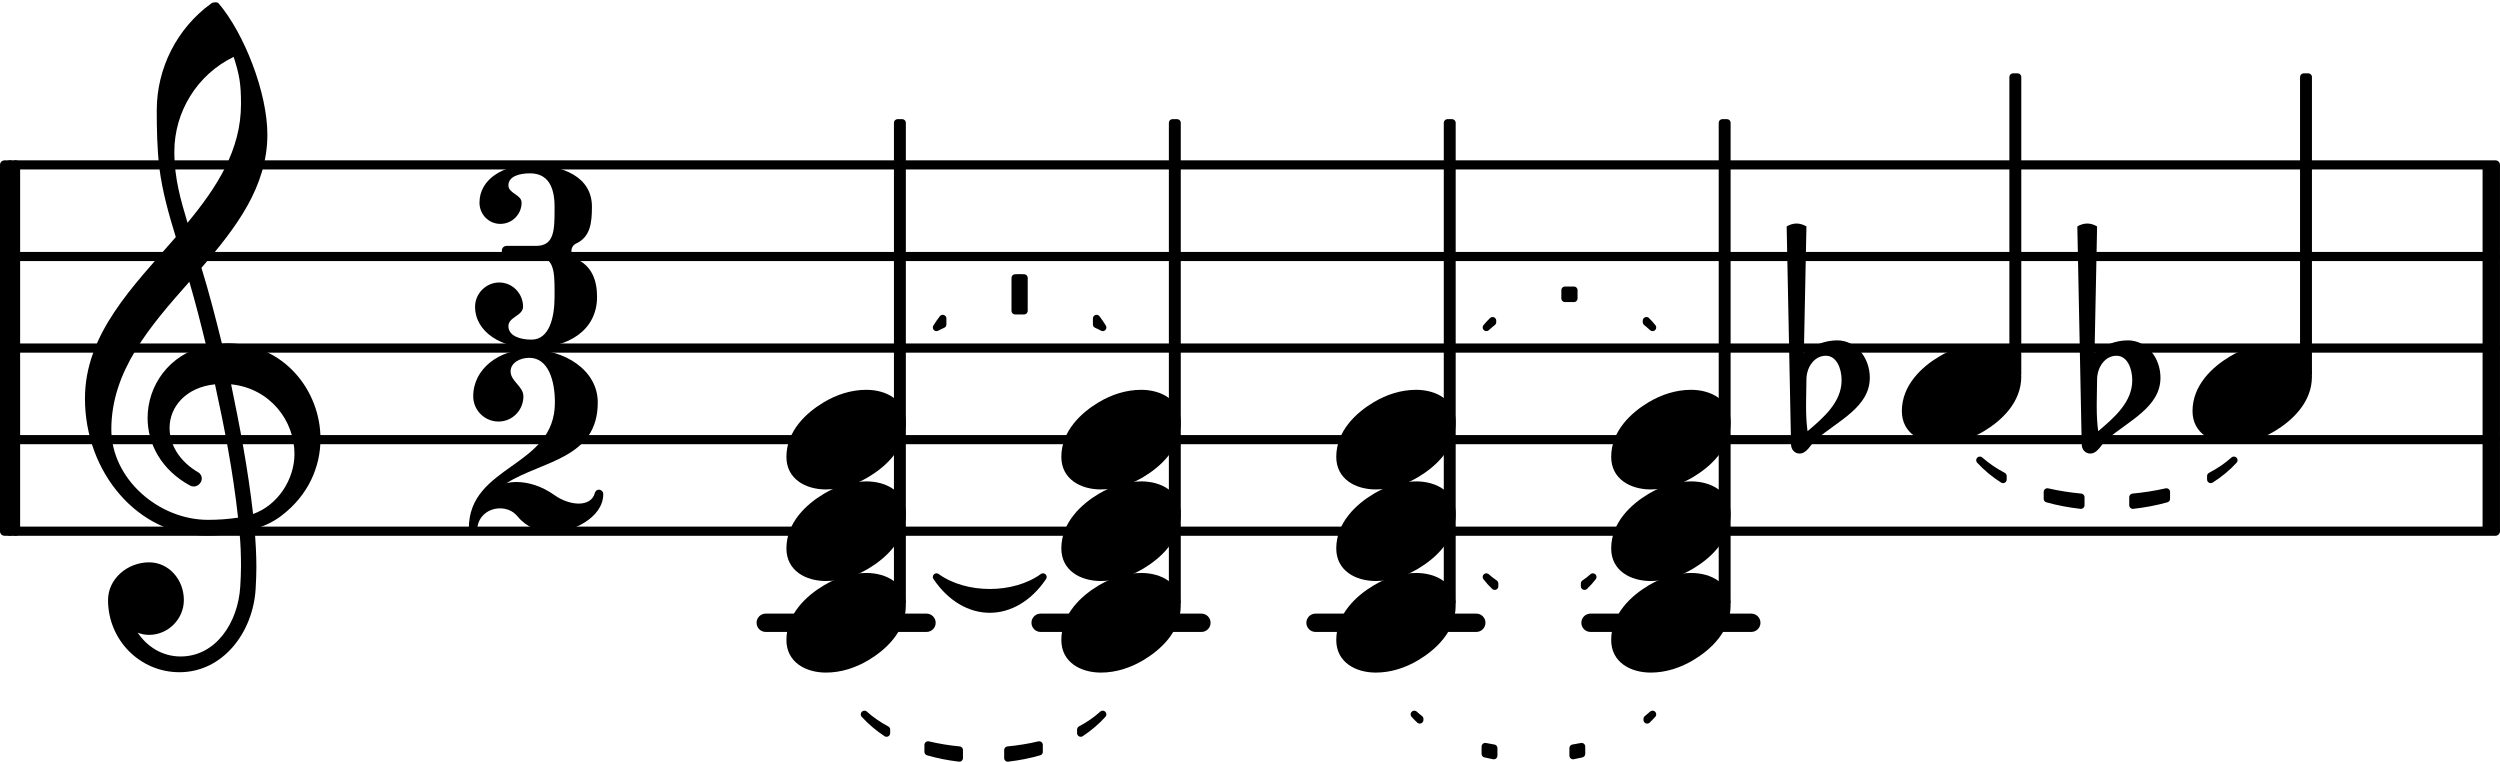
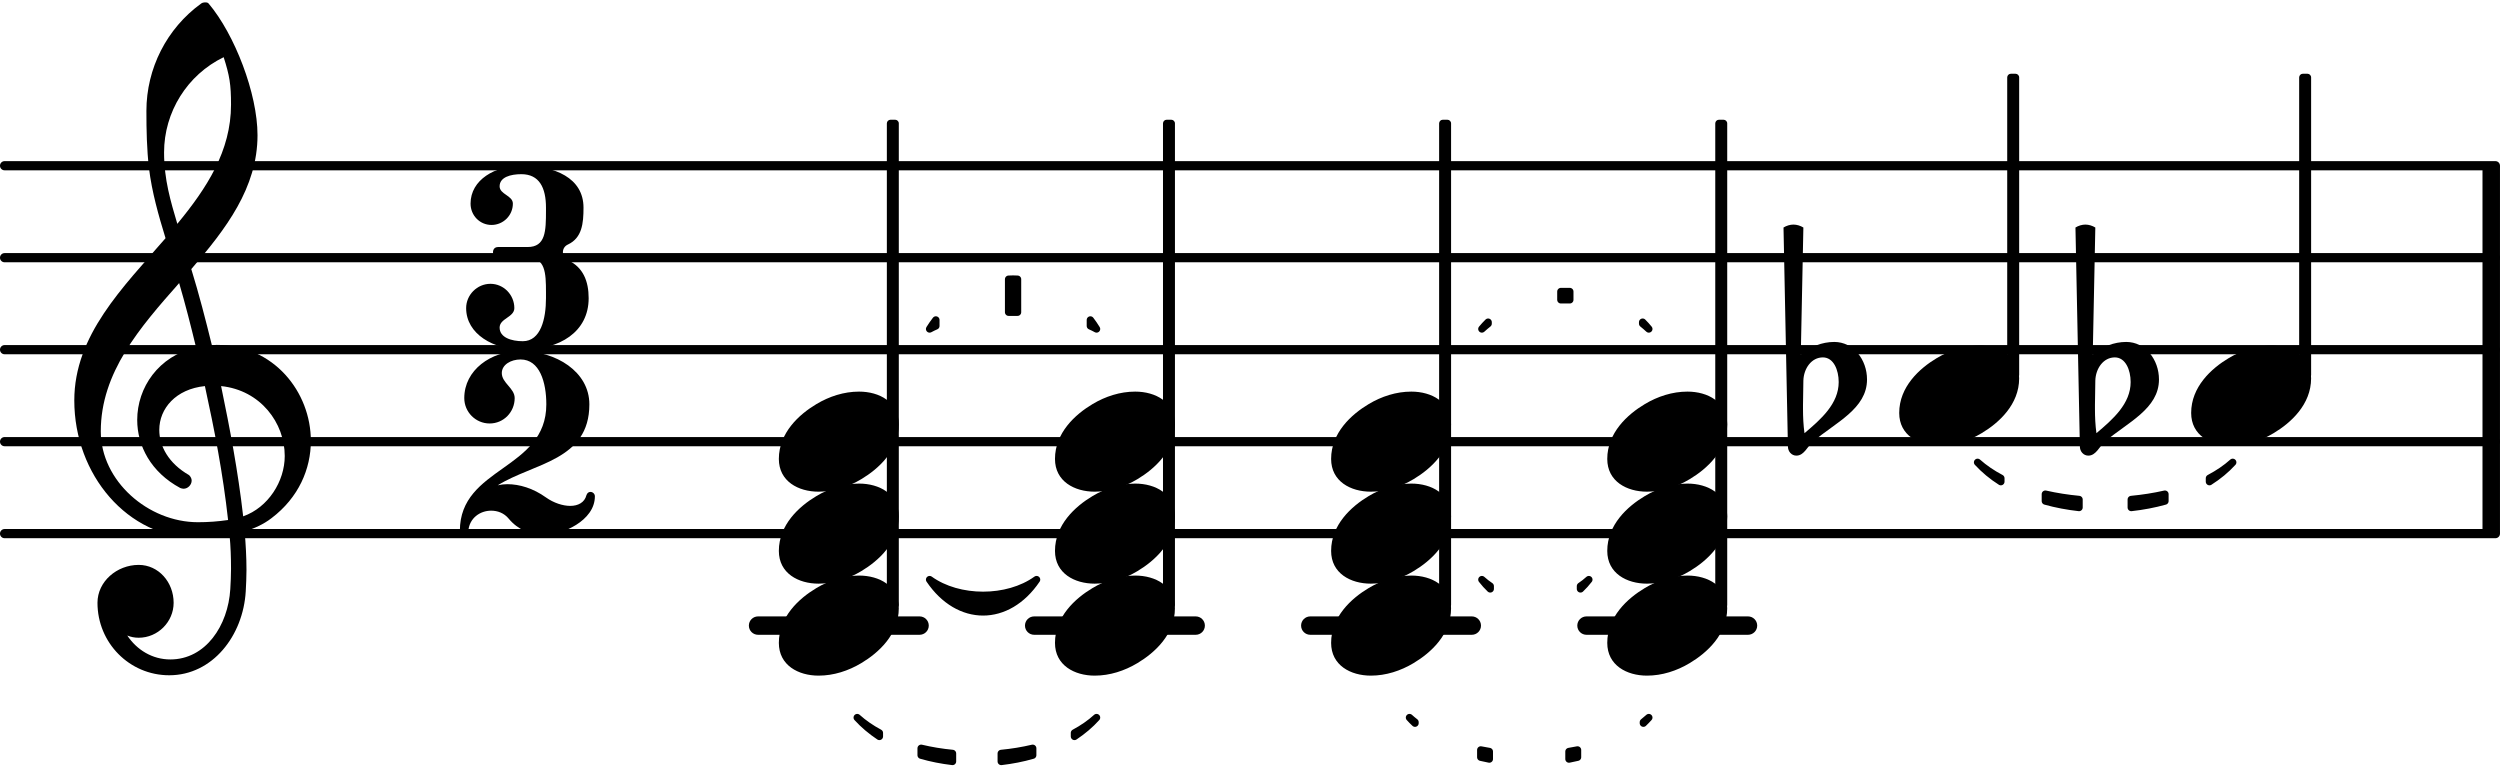
- <svg xmlns="http://www.w3.org/2000/svg" version="1.2" width="47.98mm" height="14.62mm" viewBox="8.416 -0.024 27.301 8.317">
+ <svg xmlns="http://www.w3.org/2000/svg" version="1.2" width="47.76mm" height="14.62mm" viewBox="8.536 -0.024 27.181 8.317">
  <style text="style/css">

tspan { white-space: pre; }

</style>
  <line transform="translate(8.5358, 5.776)" stroke-linejoin="round" stroke-linecap="round" stroke-width="0.1" stroke="currentColor" x1="0.05" y1="-0" x2="27.131" y2="-0" />
  <line transform="translate(8.5358, 4.776)" stroke-linejoin="round" stroke-linecap="round" stroke-width="0.1" stroke="currentColor" x1="0.05" y1="-0" x2="27.131" y2="-0" />
  <line transform="translate(8.5358, 3.776)" stroke-linejoin="round" stroke-linecap="round" stroke-width="0.1" stroke="currentColor" x1="0.05" y1="-0" x2="27.131" y2="-0" />
  <line transform="translate(8.5358, 2.776)" stroke-linejoin="round" stroke-linecap="round" stroke-width="0.1" stroke="currentColor" x1="0.05" y1="-0" x2="27.131" y2="-0" />
  <line transform="translate(8.5358, 1.776)" stroke-linejoin="round" stroke-linecap="round" stroke-width="0.1" stroke="currentColor" x1="0.05" y1="-0" x2="27.131" y2="-0" />
  <rect transform="translate(35.5267, 3.776)" x="0" y="-2" width="0.19" height="4" ry="0" fill="currentColor" />
  <rect transform="translate(0, 6.776)" x="25.685" y="-0.1" width="1.956" height="0.2" ry="0.1" fill="currentColor" />
  <rect transform="translate(0, 6.776)" x="22.682" y="-0.1" width="1.956" height="0.2" ry="0.1" fill="currentColor" />
  <rect transform="translate(0, 6.776)" x="19.68" y="-0.1" width="1.956" height="0.2" ry="0.1" fill="currentColor" />
  <rect transform="translate(0, 6.776)" x="16.678" y="-0.1" width="1.956" height="0.2" ry="0.1" fill="currentColor" />
  <path transform="translate(31.2092, 4.276) scale(0.004, -0.004)" d="M27 41l-1 -66v-11c0 -22 1 -44 4 -66c45 38 93 80 93 139c0 33 -14 67 -43 67c-31 0 -52 -30 -53 -63zM-15 -138l-12 595c8 5 18 8 27 8s19 -3 27 -8l-7 -345c25 21 58 34 91 34c52 0 89 -48 89 -102c0 -80 -86 -117 -147 -169c-15 -13 -24 -38 -45 -38 c-13 0 -23 11 -23 25z" fill="currentColor" />
  <rect transform="translate(33.5984, 3.776)" x="-0.065" y="-3" width="0.13" height="3.314" ry="0.04" fill="currentColor" />
  <g class="note" id="note-a2">
    <path transform="translate(32.3592, 4.276) scale(0.004, -0.004)" d="M218 136c55 0 108 -28 108 -89c0 -71 -55 -121 -102 -149c-35 -21 -75 -34 -116 -34c-55 0 -108 28 -108 89c0 71 55 121 102 149c35 21 75 34 116 34z" fill="currentColor" />
  </g>
  <path transform="translate(28.035, 4.276) scale(0.004, -0.004)" d="M27 41l-1 -66v-11c0 -22 1 -44 4 -66c45 38 93 80 93 139c0 33 -14 67 -43 67c-31 0 -52 -30 -53 -63zM-15 -138l-12 595c8 5 18 8 27 8s19 -3 27 -8l-7 -345c25 21 58 34 91 34c52 0 89 -48 89 -102c0 -80 -86 -117 -147 -169c-15 -13 -24 -38 -45 -38 c-13 0 -23 11 -23 25z" fill="currentColor" />
  <rect transform="translate(30.4242, 3.776)" x="-0.065" y="-3" width="0.13" height="3.314" ry="0.04" fill="currentColor" />
  <g class="note" id="note-a1">
    <path transform="translate(29.185, 4.276) scale(0.004, -0.004)" d="M218 136c55 0 108 -28 108 -89c0 -71 -55 -121 -102 -149c-35 -21 -75 -34 -116 -34c-55 0 -108 28 -108 89c0 71 55 121 102 149c35 21 75 34 116 34z" fill="currentColor" />
  </g>
  <rect transform="translate(27.25, 3.776)" x="-0.065" y="-2.5" width="0.13" height="5.314" ry="0.04" fill="currentColor" />
  <g class="note" id="note-g4">
    <path transform="translate(26.0108, 4.776) scale(0.004, -0.004)" d="M218 136c55 0 108 -28 108 -89c0 -71 -55 -121 -102 -149c-35 -21 -75 -34 -116 -34c-55 0 -108 28 -108 89c0 71 55 121 102 149c35 21 75 34 116 34z" fill="currentColor" />
  </g>
  <g class="note" id="note-e4">
    <path transform="translate(26.0108, 5.776) scale(0.004, -0.004)" d="M218 136c55 0 108 -28 108 -89c0 -71 -55 -121 -102 -149c-35 -21 -75 -34 -116 -34c-55 0 -108 28 -108 89c0 71 55 121 102 149c35 21 75 34 116 34z" fill="currentColor" />
  </g>
  <g class="tie" id="tie-2">
    <path transform="translate(17.004, 3.776)" stroke-width="0.08" stroke-linejoin="round" stroke-linecap="round" stroke="currentColor" fill="currentColor" d="M1.639 2.5C1.955 2.968 2.486 2.968 2.802 2.5L2.802 2.5C2.486 2.728 1.955 2.728 1.639 2.5z" />
  </g>
  <g class="tie" id="tie-3">
    <path transform="translate(17.004, 3.776)" stroke-width="0.08" stroke-linejoin="round" stroke-linecap="round" stroke="currentColor" fill="currentColor" d="M3.387 -0.323C3.41 -0.292 3.433 -0.26 3.454 -0.225L3.454 -0.225C3.433 -0.237 3.41 -0.248 3.387 -0.258z" />
    <path transform="translate(17.004, 3.776)" stroke-width="0.08" stroke-linejoin="round" stroke-linecap="round" stroke="currentColor" fill="currentColor" d="M2.498 -0.766C2.531 -0.768 2.563 -0.768 2.595 -0.766L2.595 -0.407C2.563 -0.408 2.531 -0.408 2.498 -0.407z" />
    <path transform="translate(17.004, 3.776)" stroke-width="0.08" stroke-linejoin="round" stroke-linecap="round" stroke="currentColor" fill="currentColor" d="M1.639 -0.225C1.661 -0.26 1.683 -0.292 1.707 -0.323L1.707 -0.258C1.683 -0.248 1.661 -0.237 1.639 -0.225z" />
  </g>
  <g class="tie" id="tie-4">
    <path transform="translate(23.0085, 3.776)" stroke-width="0.08" stroke-linejoin="round" stroke-linecap="round" stroke="currentColor" fill="currentColor" d="M3.395 4.061C3.415 4.042 3.435 4.021 3.454 4L3.454 4C3.435 4.017 3.415 4.034 3.395 4.05z" />
    <path transform="translate(23.0085, 3.776)" stroke-width="0.08" stroke-linejoin="round" stroke-linecap="round" stroke="currentColor" fill="currentColor" d="M2.586 4.451C2.617 4.445 2.648 4.438 2.679 4.431L2.679 4.352C2.648 4.358 2.617 4.364 2.586 4.369z" />
    <path transform="translate(23.0085, 3.776)" stroke-width="0.08" stroke-linejoin="round" stroke-linecap="round" stroke="currentColor" fill="currentColor" d="M1.627 4.431C1.658 4.438 1.689 4.445 1.72 4.451L1.72 4.369C1.689 4.364 1.658 4.358 1.627 4.352z" />
    <path transform="translate(23.0085, 3.776)" stroke-width="0.08" stroke-linejoin="round" stroke-linecap="round" stroke="currentColor" fill="currentColor" d="M0.852 4C0.871 4.021 0.891 4.042 0.912 4.061L0.912 4.05C0.891 4.034 0.871 4.017 0.852 4z" />
  </g>
  <g class="tie" id="tie-4">
    <path transform="translate(23.0085, 3.776)" stroke-width="0.08" stroke-linejoin="round" stroke-linecap="round" stroke="currentColor" fill="currentColor" d="M2.711 2.601C2.743 2.571 2.773 2.537 2.802 2.5L2.802 2.5C2.773 2.526 2.743 2.55 2.711 2.571z" />
    <path transform="translate(23.0085, 3.776)" stroke-width="0.08" stroke-linejoin="round" stroke-linecap="round" stroke="currentColor" fill="currentColor" d="M1.639 2.5C1.668 2.537 1.698 2.571 1.73 2.601L1.73 2.571C1.698 2.55 1.668 2.526 1.639 2.5z" />
  </g>
  <g class="tie" id="tie-4">
    <path transform="translate(23.0085, 3.776)" stroke-width="0.08" stroke-linejoin="round" stroke-linecap="round" stroke="currentColor" fill="currentColor" d="M3.387 -0.299C3.41 -0.276 3.433 -0.251 3.454 -0.225L3.454 -0.225C3.433 -0.245 3.41 -0.264 3.387 -0.283z" />
    <path transform="translate(23.0085, 3.776)" stroke-width="0.08" stroke-linejoin="round" stroke-linecap="round" stroke="currentColor" fill="currentColor" d="M2.498 -0.632C2.531 -0.633 2.563 -0.633 2.595 -0.632L2.595 -0.542C2.563 -0.543 2.531 -0.543 2.498 -0.542z" />
    <path transform="translate(23.0085, 3.776)" stroke-width="0.08" stroke-linejoin="round" stroke-linecap="round" stroke="currentColor" fill="currentColor" d="M1.639 -0.225C1.661 -0.251 1.683 -0.276 1.707 -0.299L1.707 -0.283C1.683 -0.264 1.661 -0.245 1.639 -0.225z" />
  </g>
  <g class="tie" id="tie-5">
    <path transform="translate(29.185, 3.776)" stroke-width="0.08" stroke-linejoin="round" stroke-linecap="round" stroke="currentColor" fill="currentColor" d="M3.373 1.435C3.468 1.375 3.554 1.304 3.626 1.225L3.626 1.225C3.554 1.29 3.468 1.348 3.373 1.398z" />
    <path transform="translate(29.185, 3.776)" stroke-width="0.08" stroke-linejoin="round" stroke-linecap="round" stroke="currentColor" fill="currentColor" d="M2.523 1.716C2.648 1.702 2.771 1.679 2.889 1.646L2.889 1.571C2.771 1.598 2.648 1.617 2.523 1.629z" />
    <path transform="translate(29.185, 3.776)" stroke-width="0.08" stroke-linejoin="round" stroke-linecap="round" stroke="currentColor" fill="currentColor" d="M1.589 1.646C1.707 1.679 1.83 1.702 1.955 1.716L1.955 1.629C1.83 1.617 1.707 1.598 1.589 1.571z" />
    <path transform="translate(29.185, 3.776)" stroke-width="0.08" stroke-linejoin="round" stroke-linecap="round" stroke="currentColor" fill="currentColor" d="M0.852 1.225C0.925 1.304 1.01 1.375 1.105 1.435L1.105 1.398C1.01 1.348 0.925 1.29 0.852 1.225z" />
  </g>
  <g class="tie" id="tie-1">
    <path transform="translate(17.004, 3.776)" stroke-width="0.08" stroke-linejoin="round" stroke-linecap="round" stroke="currentColor" fill="currentColor" d="M3.214 4.205C3.304 4.145 3.385 4.077 3.454 4L3.454 4C3.385 4.063 3.304 4.119 3.214 4.167z" />
    <path transform="translate(17.004, 3.776)" stroke-width="0.08" stroke-linejoin="round" stroke-linecap="round" stroke="currentColor" fill="currentColor" d="M2.418 4.477C2.535 4.463 2.65 4.441 2.76 4.409L2.76 4.334C2.65 4.36 2.535 4.379 2.418 4.39z" />
    <path transform="translate(17.004, 3.776)" stroke-width="0.08" stroke-linejoin="round" stroke-linecap="round" stroke="currentColor" fill="currentColor" d="M1.547 4.409C1.657 4.441 1.771 4.463 1.888 4.477L1.888 4.39C1.771 4.379 1.657 4.36 1.547 4.334z" />
    <path transform="translate(17.004, 3.776)" stroke-width="0.08" stroke-linejoin="round" stroke-linecap="round" stroke="currentColor" fill="currentColor" d="M0.852 4C0.922 4.077 1.003 4.145 1.093 4.205L1.093 4.167C1.003 4.119 0.922 4.063 0.852 4z" />
  </g>
  <g class="note" id="note-c4">
    <path transform="translate(26.0108, 6.776) scale(0.004, -0.004)" d="M218 136c55 0 108 -28 108 -89c0 -71 -55 -121 -102 -149c-35 -21 -75 -34 -116 -34c-55 0 -108 28 -108 89c0 71 55 121 102 149c35 21 75 34 116 34z" fill="currentColor" />
  </g>
  <g class="note" id="note-c2">
    <path transform="translate(20.0062, 6.776) scale(0.004, -0.004)" d="M218 136c55 0 108 -28 108 -89c0 -71 -55 -121 -102 -149c-35 -21 -75 -34 -116 -34c-55 0 -108 28 -108 89c0 71 55 121 102 149c35 21 75 34 116 34z" fill="currentColor" />
  </g>
  <rect transform="translate(18.2432, 3.776)" x="-0.065" y="-2.5" width="0.13" height="5.314" ry="0.04" fill="currentColor" />
  <g class="meterSig">
    <path transform="translate(13.6041, 3.776) scale(0.004, -0.004)" d="M150 477c-29 0 -59 -8 -59 -33c0 -22 36 -25 36 -47c0 -32 -26 -58 -58 -58s-57 26 -57 58c0 65 67 103 138 103c91 0 169 -33 169 -114c0 -43 -4 -82 -42 -100c-9 -4 -14 -12 -14 -21s5 -18 14 -22c41 -19 56 -57 56 -103c0 -92 -79 -140 -179 -140 c-79 0 -154 42 -154 113c0 36 30 66 66 66s65 -30 65 -66c0 -25 -40 -28 -40 -53c0 -27 32 -37 63 -37c49 0 63 61 63 117v16c0 54 -2 94 -50 94h-80c-10 0 -14 8 -14 15s4 14 14 14h80c49 0 50 43 50 99v8c0 54 -18 91 -67 91z" fill="currentColor" />
    <path transform="translate(13.5358, 5.7905) scale(0.004, -0.004)" d="M23 11c-1 -7 -6 -11 -11 -11c-6 0 -12 4 -12 11c0 175 235 165 235 344c0 60 -18 122 -70 122c-26 0 -51 -14 -51 -37c0 -27 35 -41 35 -68c0 -38 -30 -69 -68 -69s-69 31 -69 69c0 76 72 128 153 128c96 0 187 -56 187 -145c0 -153 -151 -159 -249 -220c9 2 17 3 26 3 c33 0 70 -11 105 -36c21 -15 46 -23 66 -23c21 0 39 9 44 29c2 6 6 9 11 9c6 0 12 -5 12 -12c0 -67 -90 -105 -138 -105c-36 0 -71 14 -96 44c-13 16 -31 22 -48 22c-30 0 -59 -20 -62 -55z" fill="currentColor" />
  </g>
  <g class="clef">
    <path transform="translate(9.3358, 4.776) scale(0.004, -0.004)" d="M376 262c4 0 9 1 13 1c155 0 256 -128 256 -261c0 -76 -33 -154 -107 -210c-22 -17 -47 -28 -73 -36c3 -35 5 -70 5 -105c0 -19 -1 -39 -2 -58c-7 -120 -90 -228 -208 -228c-108 0 -195 88 -195 197c0 58 53 103 112 103c54 0 95 -47 95 -103c0 -52 -43 -95 -95 -95 c-11 0 -21 2 -31 6c26 -39 68 -65 117 -65c96 0 157 92 163 191c1 18 2 37 2 55c0 31 -1 61 -4 92c-29 -5 -58 -8 -89 -8c-188 0 -333 172 -333 374c0 177 131 306 248 441c-19 62 -37 125 -45 190c-6 52 -7 104 -7 156c0 115 55 224 149 292c3 2 7 3 10 3c4 0 7 0 10 -3 c71 -84 133 -245 133 -358c0 -143 -86 -255 -180 -364c21 -68 39 -138 56 -207zM461 -203c68 24 113 95 113 164c0 90 -66 179 -173 190c24 -116 46 -231 60 -354zM74 28c0 -135 129 -247 264 -247c28 0 55 2 82 6c-14 127 -37 245 -63 364c-79 -8 -124 -61 -124 -119 c0 -44 25 -91 81 -123c5 -5 7 -10 7 -15c0 -11 -10 -22 -22 -22c-3 0 -6 1 -9 2c-80 43 -117 115 -117 185c0 88 58 174 160 197c-14 58 -29 117 -46 175c-107 -121 -213 -243 -213 -403zM408 1045c-99 -48 -162 -149 -162 -259c0 -74 18 -133 36 -194 c80 97 146 198 146 324c0 55 -4 79 -20 129z" fill="currentColor" />
  </g>
  <g class="note" id="note-g1">
    <path transform="translate(17.004, 4.776) scale(0.004, -0.004)" d="M218 136c55 0 108 -28 108 -89c0 -71 -55 -121 -102 -149c-35 -21 -75 -34 -116 -34c-55 0 -108 28 -108 89c0 71 55 121 102 149c35 21 75 34 116 34z" fill="currentColor" />
  </g>
  <g class="note" id="note-e1">
    <path transform="translate(17.004, 5.776) scale(0.004, -0.004)" d="M218 136c55 0 108 -28 108 -89c0 -71 -55 -121 -102 -149c-35 -21 -75 -34 -116 -34c-55 0 -108 28 -108 89c0 71 55 121 102 149c35 21 75 34 116 34z" fill="currentColor" />
  </g>
  <g class="note" id="note-c1">
    <path transform="translate(17.004, 6.776) scale(0.004, -0.004)" d="M218 136c55 0 108 -28 108 -89c0 -71 -55 -121 -102 -149c-35 -21 -75 -34 -116 -34c-55 0 -108 28 -108 89c0 71 55 121 102 149c35 21 75 34 116 34z" fill="currentColor" />
  </g>
  <g class="note" id="note-c3">
    <path transform="translate(23.0085, 6.776) scale(0.004, -0.004)" d="M218 136c55 0 108 -28 108 -89c0 -71 -55 -121 -102 -149c-35 -21 -75 -34 -116 -34c-55 0 -108 28 -108 89c0 71 55 121 102 149c35 21 75 34 116 34z" fill="currentColor" />
  </g>
  <rect transform="translate(24.2477, 3.776)" x="-0.065" y="-2.5" width="0.13" height="5.314" ry="0.04" fill="currentColor" />
  <g class="note" id="note-g3">
    <path transform="translate(23.0085, 4.776) scale(0.004, -0.004)" d="M218 136c55 0 108 -28 108 -89c0 -71 -55 -121 -102 -149c-35 -21 -75 -34 -116 -34c-55 0 -108 28 -108 89c0 71 55 121 102 149c35 21 75 34 116 34z" fill="currentColor" />
  </g>
  <g class="note" id="note-e3">
    <path transform="translate(23.0085, 5.776) scale(0.004, -0.004)" d="M218 136c55 0 108 -28 108 -89c0 -71 -55 -121 -102 -149c-35 -21 -75 -34 -116 -34c-55 0 -108 28 -108 89c0 71 55 121 102 149c35 21 75 34 116 34z" fill="currentColor" />
  </g>
-   <rect transform="translate(8.4158, 3.776)" x="0" y="-2.05" width="0.16" height="4.1" ry="0.05" fill="currentColor" />
-   <rect transform="translate(8.4758, 3.776)" x="0" y="-2.05" width="0.16" height="4.1" ry="0.05" fill="currentColor" />
  <rect transform="translate(21.2455, 3.776)" x="-0.065" y="-2.5" width="0.13" height="5.314" ry="0.04" fill="currentColor" />
  <g class="note" id="note-g2">
    <path transform="translate(20.0062, 4.776) scale(0.004, -0.004)" d="M218 136c55 0 108 -28 108 -89c0 -71 -55 -121 -102 -149c-35 -21 -75 -34 -116 -34c-55 0 -108 28 -108 89c0 71 55 121 102 149c35 21 75 34 116 34z" fill="currentColor" />
  </g>
  <g class="note" id="note-e2">
    <path transform="translate(20.0062, 5.776) scale(0.004, -0.004)" d="M218 136c55 0 108 -28 108 -89c0 -71 -55 -121 -102 -149c-35 -21 -75 -34 -116 -34c-55 0 -108 28 -108 89c0 71 55 121 102 149c35 21 75 34 116 34z" fill="currentColor" />
  </g>
</svg>
